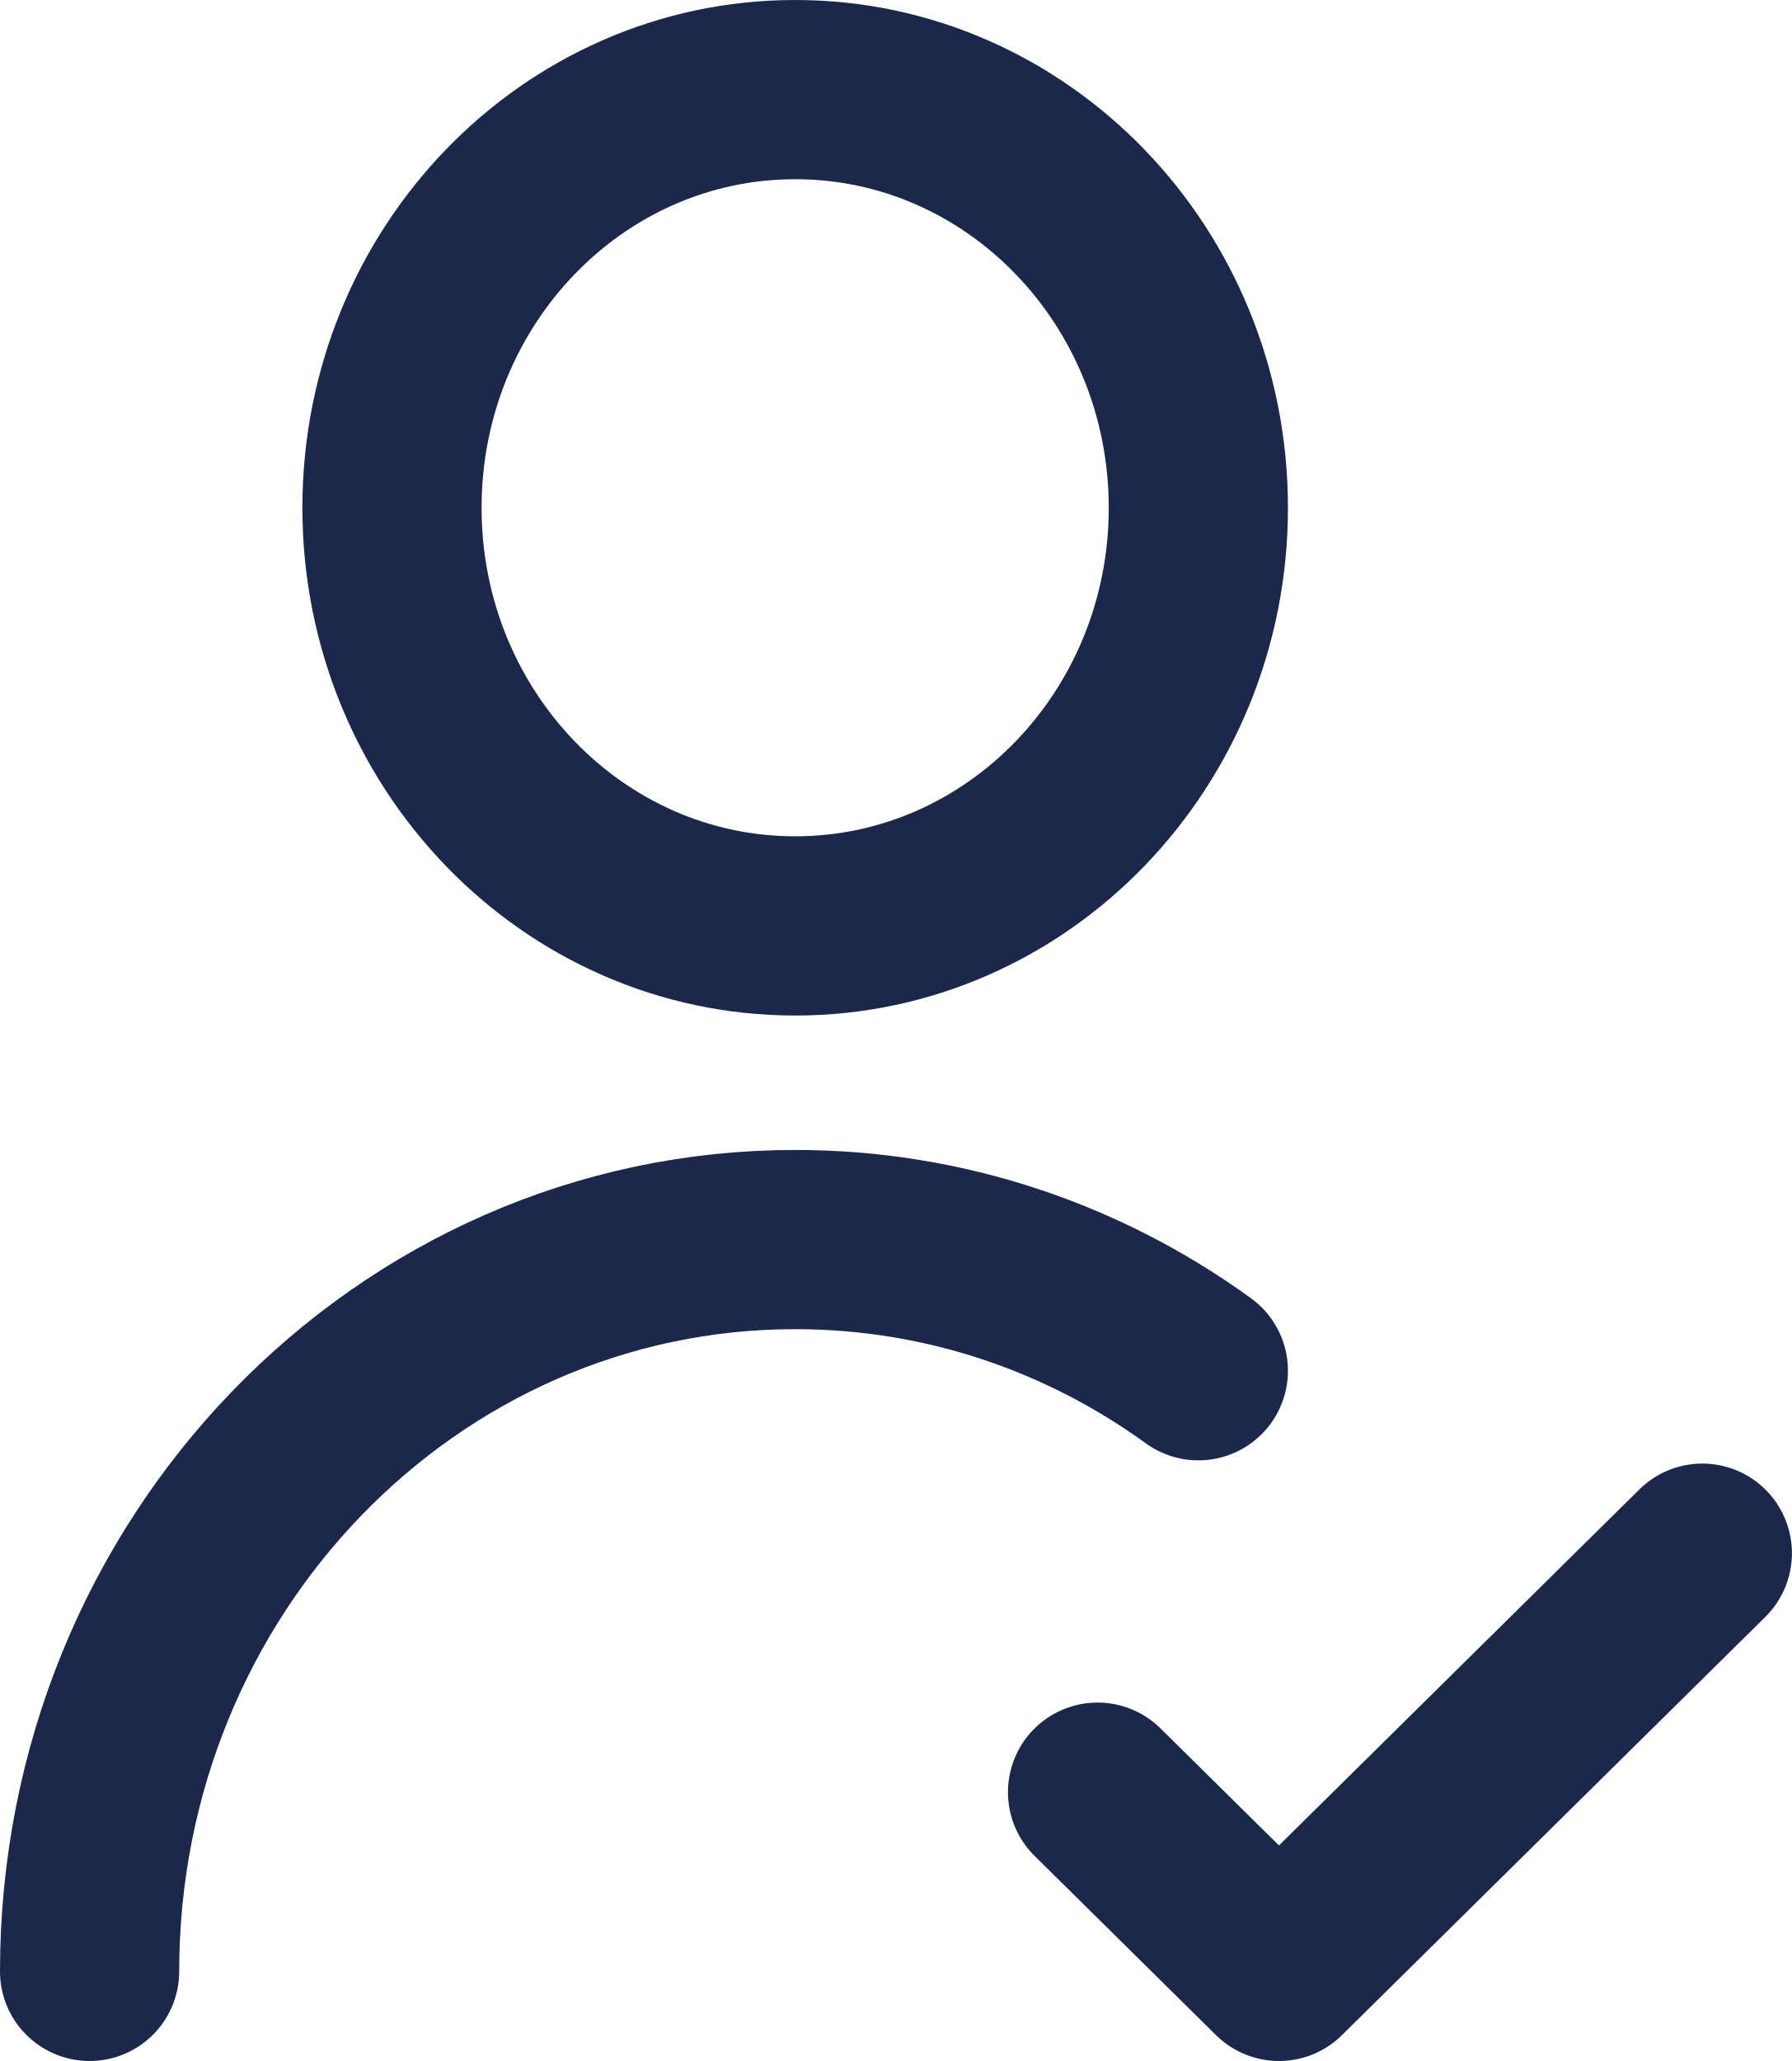
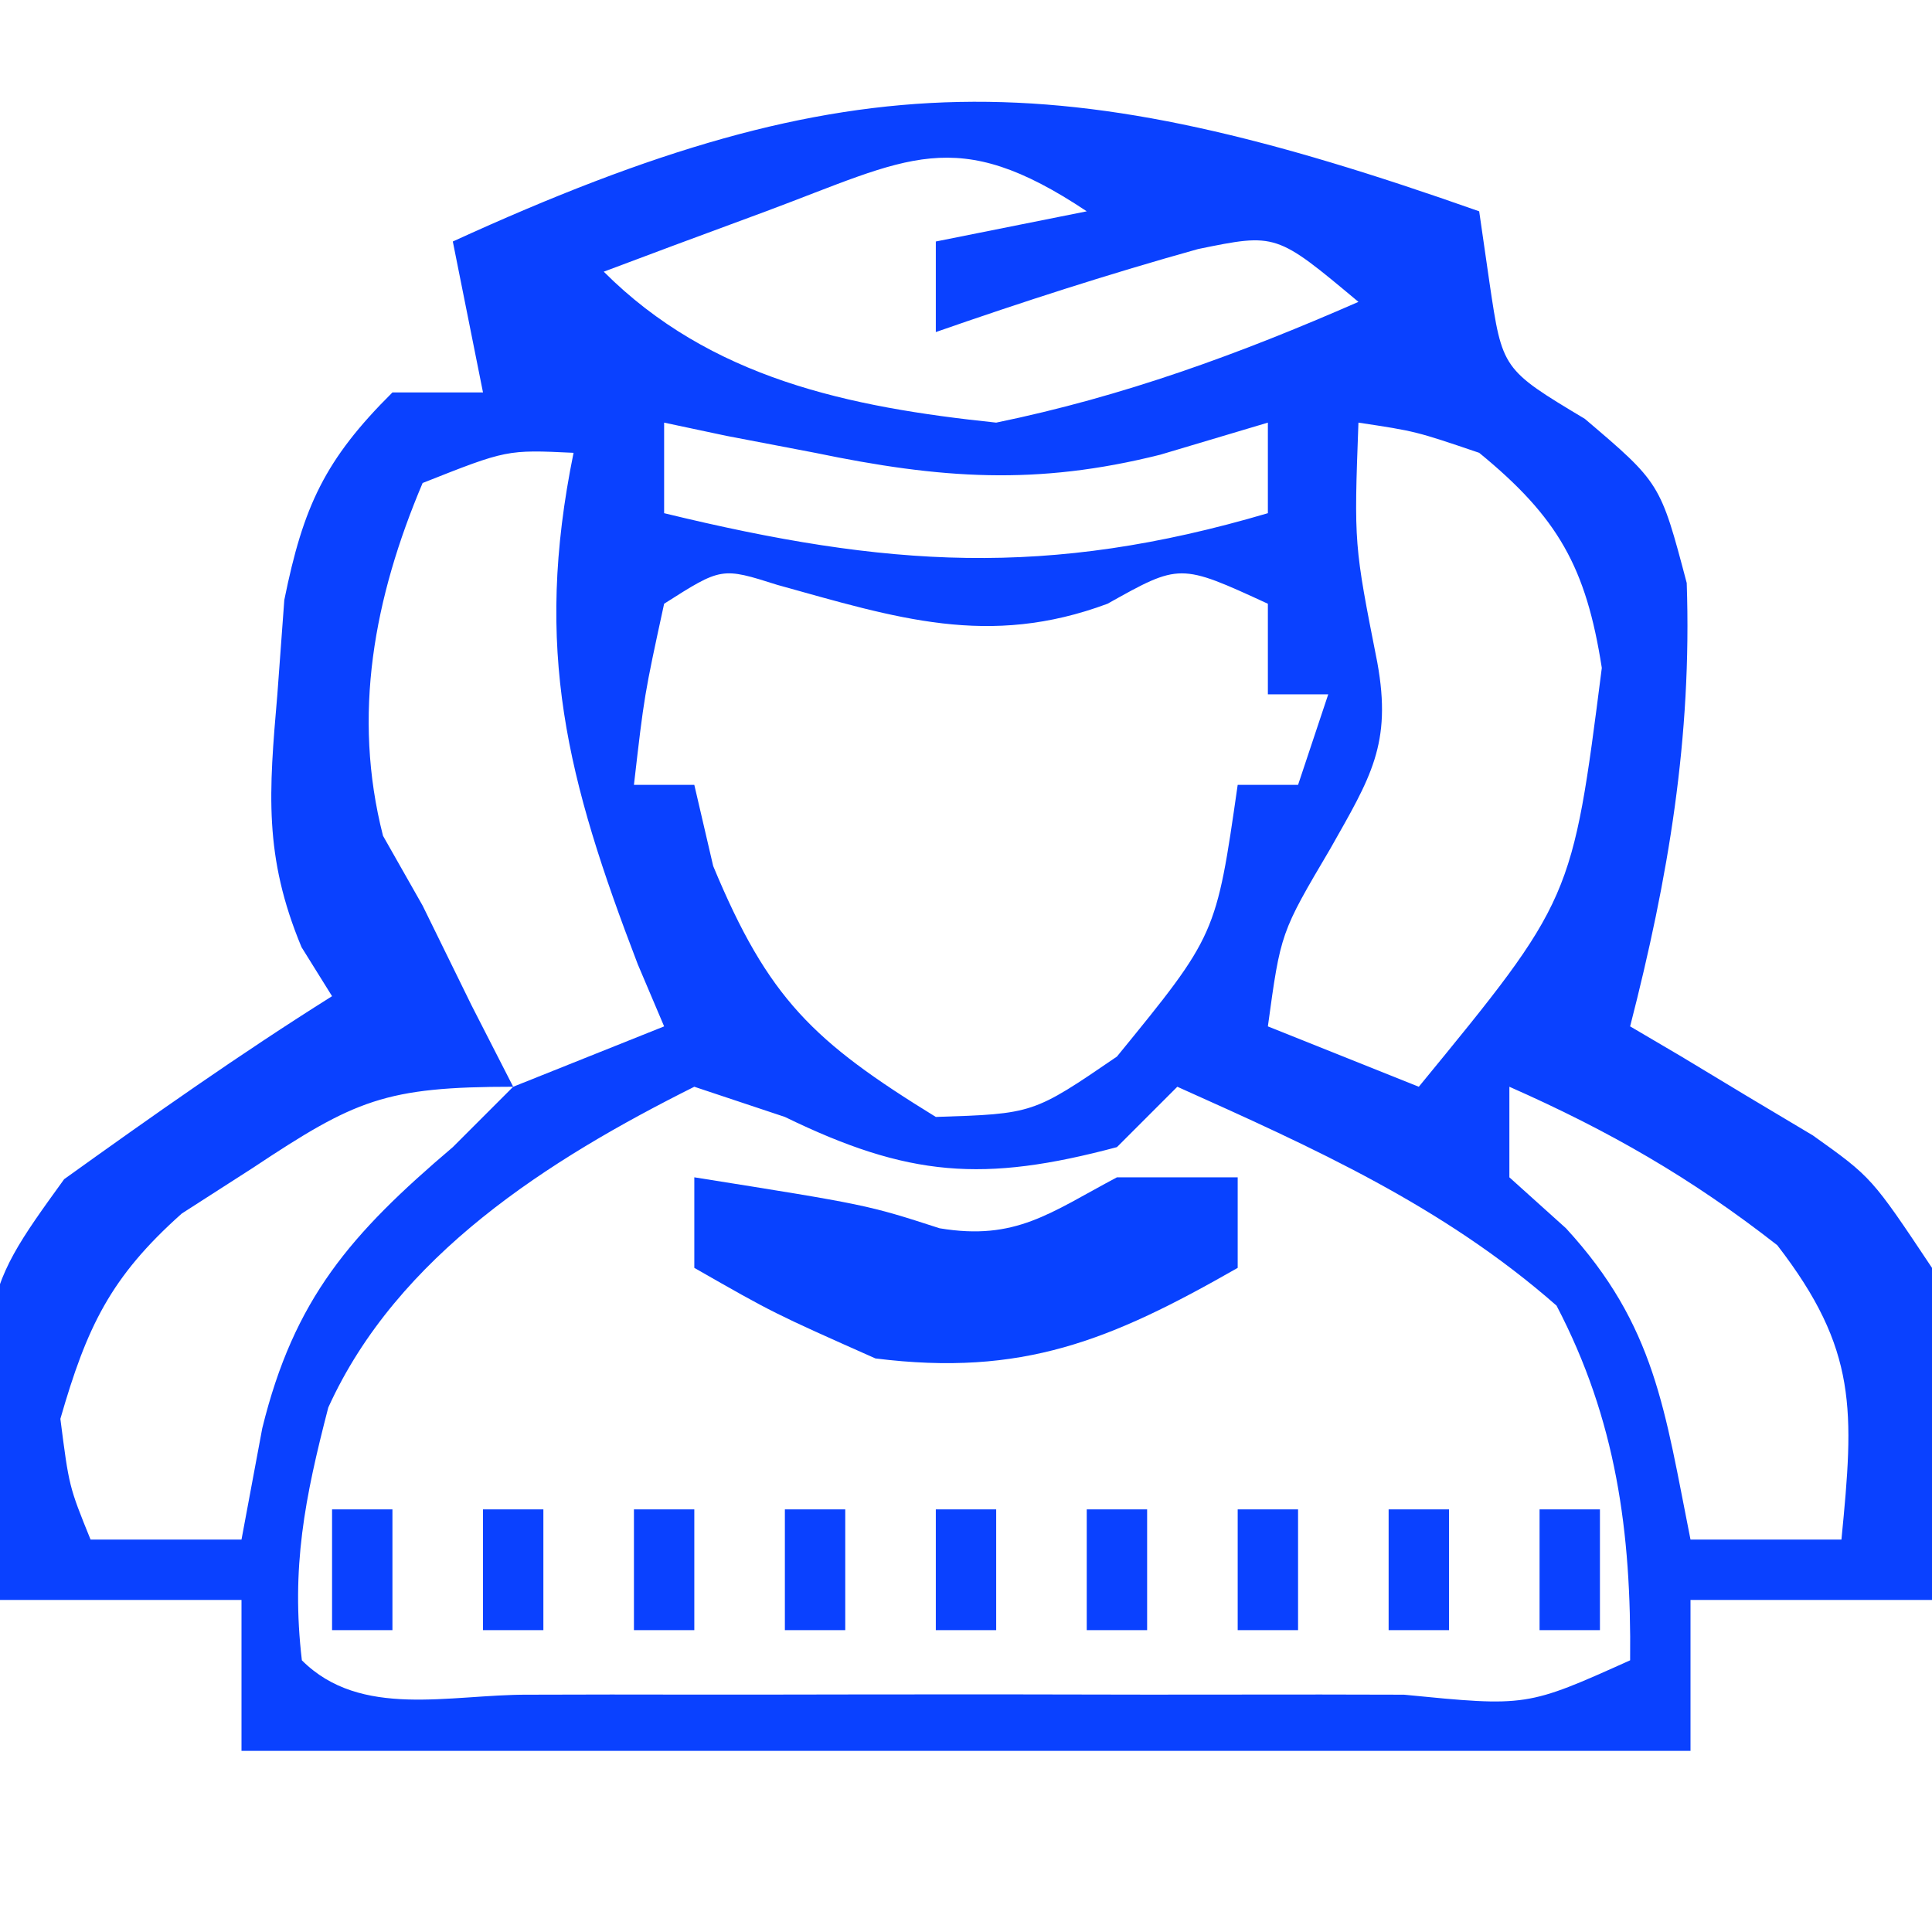
- <svg xmlns="http://www.w3.org/2000/svg" width="20" height="23" viewBox="0 0 20 23" fill="none">
-   <path d="M12.25 20L14.275 22L19 17.333M1 22C1 17.49 4.526 13.833 8.875 13.833C10.548 13.833 12.1 14.374 13.375 15.297M13.375 5.667C13.375 8.244 11.36 10.333 8.875 10.333C6.39 10.333 4.375 8.244 4.375 5.667C4.375 3.089 6.39 1 8.875 1C11.36 1 13.375 3.089 13.375 5.667Z" stroke="#1C274C" stroke-width="2" stroke-linecap="round" stroke-linejoin="round" />
+ <svg xmlns="http://www.w3.org/2000/svg" version="1.1" width="64" height="64">
+   <path d="M0 0 C0.113 0.786 0.227 1.573 0.344 2.383 C0.767 5.235 0.767 5.235 3.5 6.875 C6 9 6 9 6.875 12.312 C7.049 17.432 6.268 22.067 5 27 C5.554 27.326 6.109 27.652 6.68 27.988 C7.404 28.425 8.129 28.862 8.875 29.312 C9.594 29.742 10.314 30.171 11.055 30.613 C13 32 13 32 15 35 C15.195 37.699 15.195 37.699 15.125 40.688 C15.107 41.681 15.089 42.675 15.07 43.699 C15.047 44.458 15.024 45.218 15 46 C12.36 46 9.72 46 7 46 C7 47.65 7 49.3 7 51 C-8.84 51 -24.68 51 -41 51 C-41 49.35 -41 47.7 -41 46 C-43.64 46 -46.28 46 -49 46 C-49.782 36.081 -49.782 36.081 -46.875 32.062 C-43.951 29.965 -41.048 27.914 -38 26 C-38.334 25.464 -38.668 24.927 -39.012 24.375 C-40.267 21.359 -40.092 19.243 -39.812 16 C-39.736 14.969 -39.66 13.938 -39.582 12.875 C-38.954 9.772 -38.239 8.223 -36 6 C-35.01 6 -34.02 6 -33 6 C-33.33 4.35 -33.66 2.7 -34 1 C-20.7 -5.088 -13.9 -4.907 0 0 Z M-23.625 0 C-24.628 0.371 -25.631 0.743 -26.664 1.125 C-27.435 1.414 -28.206 1.702 -29 2 C-25.464 5.536 -20.886 6.489 -16 7 C-11.78 6.131 -7.94 4.726 -4 3 C-6.725 0.72 -6.725 0.72 -9.312 1.25 C-12.247 2.069 -15.124 2.997 -18 4 C-18 3.01 -18 2.02 -18 1 C-16.35 0.67 -14.7 0.34 -13 0 C-17.364 -2.909 -18.898 -1.759 -23.625 0 Z M-27 7 C-27 7.99 -27 8.98 -27 10 C-19.622 11.793 -14.314 12.158 -7 10 C-7 9.01 -7 8.02 -7 7 C-8.176 7.351 -9.351 7.701 -10.562 8.062 C-14.659 9.09 -17.836 8.864 -22 8 C-22.969 7.814 -23.939 7.629 -24.938 7.438 C-25.958 7.221 -25.958 7.221 -27 7 Z M-4 7 C-4.148 11.03 -4.148 11.03 -3.375 14.945 C-2.881 17.651 -3.602 18.76 -4.938 21.125 C-6.576 23.899 -6.576 23.899 -7 27 C-4.525 27.99 -4.525 27.99 -2 29 C3.081 22.806 3.081 22.806 4.062 15.125 C3.543 11.795 2.616 10.141 0 8 C-2.103 7.286 -2.103 7.286 -4 7 Z M-35 9 C-36.611 12.804 -37.338 16.678 -36.312 20.688 C-35.879 21.451 -35.446 22.214 -35 23 C-34.196 24.64 -34.196 24.64 -33.375 26.312 C-32.921 27.199 -32.468 28.086 -32 29 C-30.35 28.34 -28.7 27.68 -27 27 C-27.289 26.319 -27.578 25.639 -27.875 24.938 C-30.218 18.82 -31.332 14.528 -30 8 C-32.211 7.895 -32.211 7.895 -35 9 Z M-27 13 C-27.658 16.029 -27.658 16.029 -28 19 C-27.34 19 -26.68 19 -26 19 C-25.691 20.33 -25.691 20.33 -25.375 21.688 C-23.549 26.086 -22.058 27.503 -18 30 C-14.774 29.897 -14.774 29.897 -12 28 C-8.714 23.975 -8.714 23.975 -8 19 C-7.34 19 -6.68 19 -6 19 C-5.67 18.01 -5.34 17.02 -5 16 C-5.66 16 -6.32 16 -7 16 C-7 15.01 -7 14.02 -7 13 C-9.915 11.658 -9.915 11.658 -12.312 13 C-16.258 14.468 -19.295 13.474 -23.25 12.375 C-25.098 11.789 -25.098 11.789 -27 13 Z M-40.625 31.688 C-41.401 32.186 -42.177 32.685 -42.977 33.199 C-45.351 35.312 -46.125 36.967 -47 40 C-46.713 42.242 -46.713 42.242 -46 44 C-44.35 44 -42.7 44 -41 44 C-40.773 42.783 -40.546 41.566 -40.312 40.312 C-39.257 36.022 -37.391 33.882 -34 31 C-33.34 30.34 -32.68 29.68 -32 29 C-36.243 29 -37.231 29.434 -40.625 31.688 Z M-26 29 C-30.823 31.412 -35.837 34.583 -38.125 39.625 C-38.904 42.628 -39.361 44.929 -39 48 C-37.051 49.949 -34.102 49.129 -31.509 49.139 C-30.598 49.137 -29.688 49.135 -28.75 49.133 C-27.822 49.134 -26.893 49.135 -25.937 49.136 C-23.969 49.136 -22.002 49.135 -20.035 49.13 C-17.013 49.125 -13.991 49.13 -10.969 49.137 C-9.062 49.136 -7.156 49.135 -5.25 49.133 C-3.884 49.136 -3.884 49.136 -2.491 49.139 C1.577 49.539 1.577 49.539 5 48 C5.044 43.749 4.537 40.028 2.562 36.25 C-1.188 32.957 -5.469 31.032 -10 29 C-10.66 29.66 -11.32 30.32 -12 31 C-16.423 32.18 -18.907 31.991 -23 30 C-23.99 29.67 -24.98 29.34 -26 29 Z M1 29 C1 29.99 1 30.98 1 32 C1.619 32.557 2.237 33.114 2.875 33.688 C5.845 36.919 6.145 39.727 7 44 C8.65 44 10.3 44 12 44 C12.418 39.733 12.547 37.708 9.875 34.25 C7.028 32.022 4.3 30.458 1 29 Z " fill="#0A41FF" transform="translate(49,7)" />
+   <path d="M0 0 C5.724 0.911 5.724 0.911 8.125 1.688 C10.647 2.108 11.78 1.179 14 0 C15.32 0 16.64 0 18 0 C18 0.99 18 1.98 18 3 C13.787 5.408 10.864 6.608 6 6 C2.625 4.5 2.625 4.5 0 3 C0 2.01 0 1.02 0 0 Z " fill="#0842FF" transform="translate(23,39)" />
+   <path d="M0 0 C0.66 0 1.32 0 2 0 C2 1.32 2 2.64 2 4 C1.34 4 0.68 4 0 4 C0 2.68 0 1.36 0 0 Z " fill="#0A41FF" transform="translate(51,50)" />
+   <path d="M0 0 C0.66 0 1.32 0 2 0 C2 1.32 2 2.64 2 4 C1.34 4 0.68 4 0 4 C0 2.68 0 1.36 0 0 Z " fill="#0A41FF" transform="translate(46,50)" />
+   <path d="M0 0 C0.66 0 1.32 0 2 0 C2 1.32 2 2.64 2 4 C1.34 4 0.68 4 0 4 C0 2.68 0 1.36 0 0 Z " fill="#0A41FF" transform="translate(41,50)" />
+   <path d="M0 0 C0.66 0 1.32 0 2 0 C2 1.32 2 2.64 2 4 C1.34 4 0.68 4 0 4 C0 2.68 0 1.36 0 0 Z " fill="#0A41FF" transform="translate(36,50)" />
+   <path d="M0 0 C0.66 0 1.32 0 2 0 C2 1.32 2 2.64 2 4 C1.34 4 0.68 4 0 4 C0 2.68 0 1.36 0 0 Z " fill="#0A41FF" transform="translate(31,50)" />
+   <path d="M0 0 C0.66 0 1.32 0 2 0 C2 1.32 2 2.64 2 4 C1.34 4 0.68 4 0 4 C0 2.68 0 1.36 0 0 Z " fill="#0A41FF" transform="translate(26,50)" />
+   <path d="M0 0 C0.66 0 1.32 0 2 0 C2 1.32 2 2.64 2 4 C1.34 4 0.68 4 0 4 C0 2.68 0 1.36 0 0 Z " fill="#0A41FF" transform="translate(21,50)" />
+   <path d="M0 0 C0.66 0 1.32 0 2 0 C2 1.32 2 2.64 2 4 C1.34 4 0.68 4 0 4 C0 2.68 0 1.36 0 0 Z " fill="#0A41FF" transform="translate(16,50)" />
+   <path d="M0 0 C0.66 0 1.32 0 2 0 C2 1.32 2 2.64 2 4 C1.34 4 0.68 4 0 4 C0 2.68 0 1.36 0 0 Z " fill="#0A41FF" transform="translate(11,50)" />
</svg>
